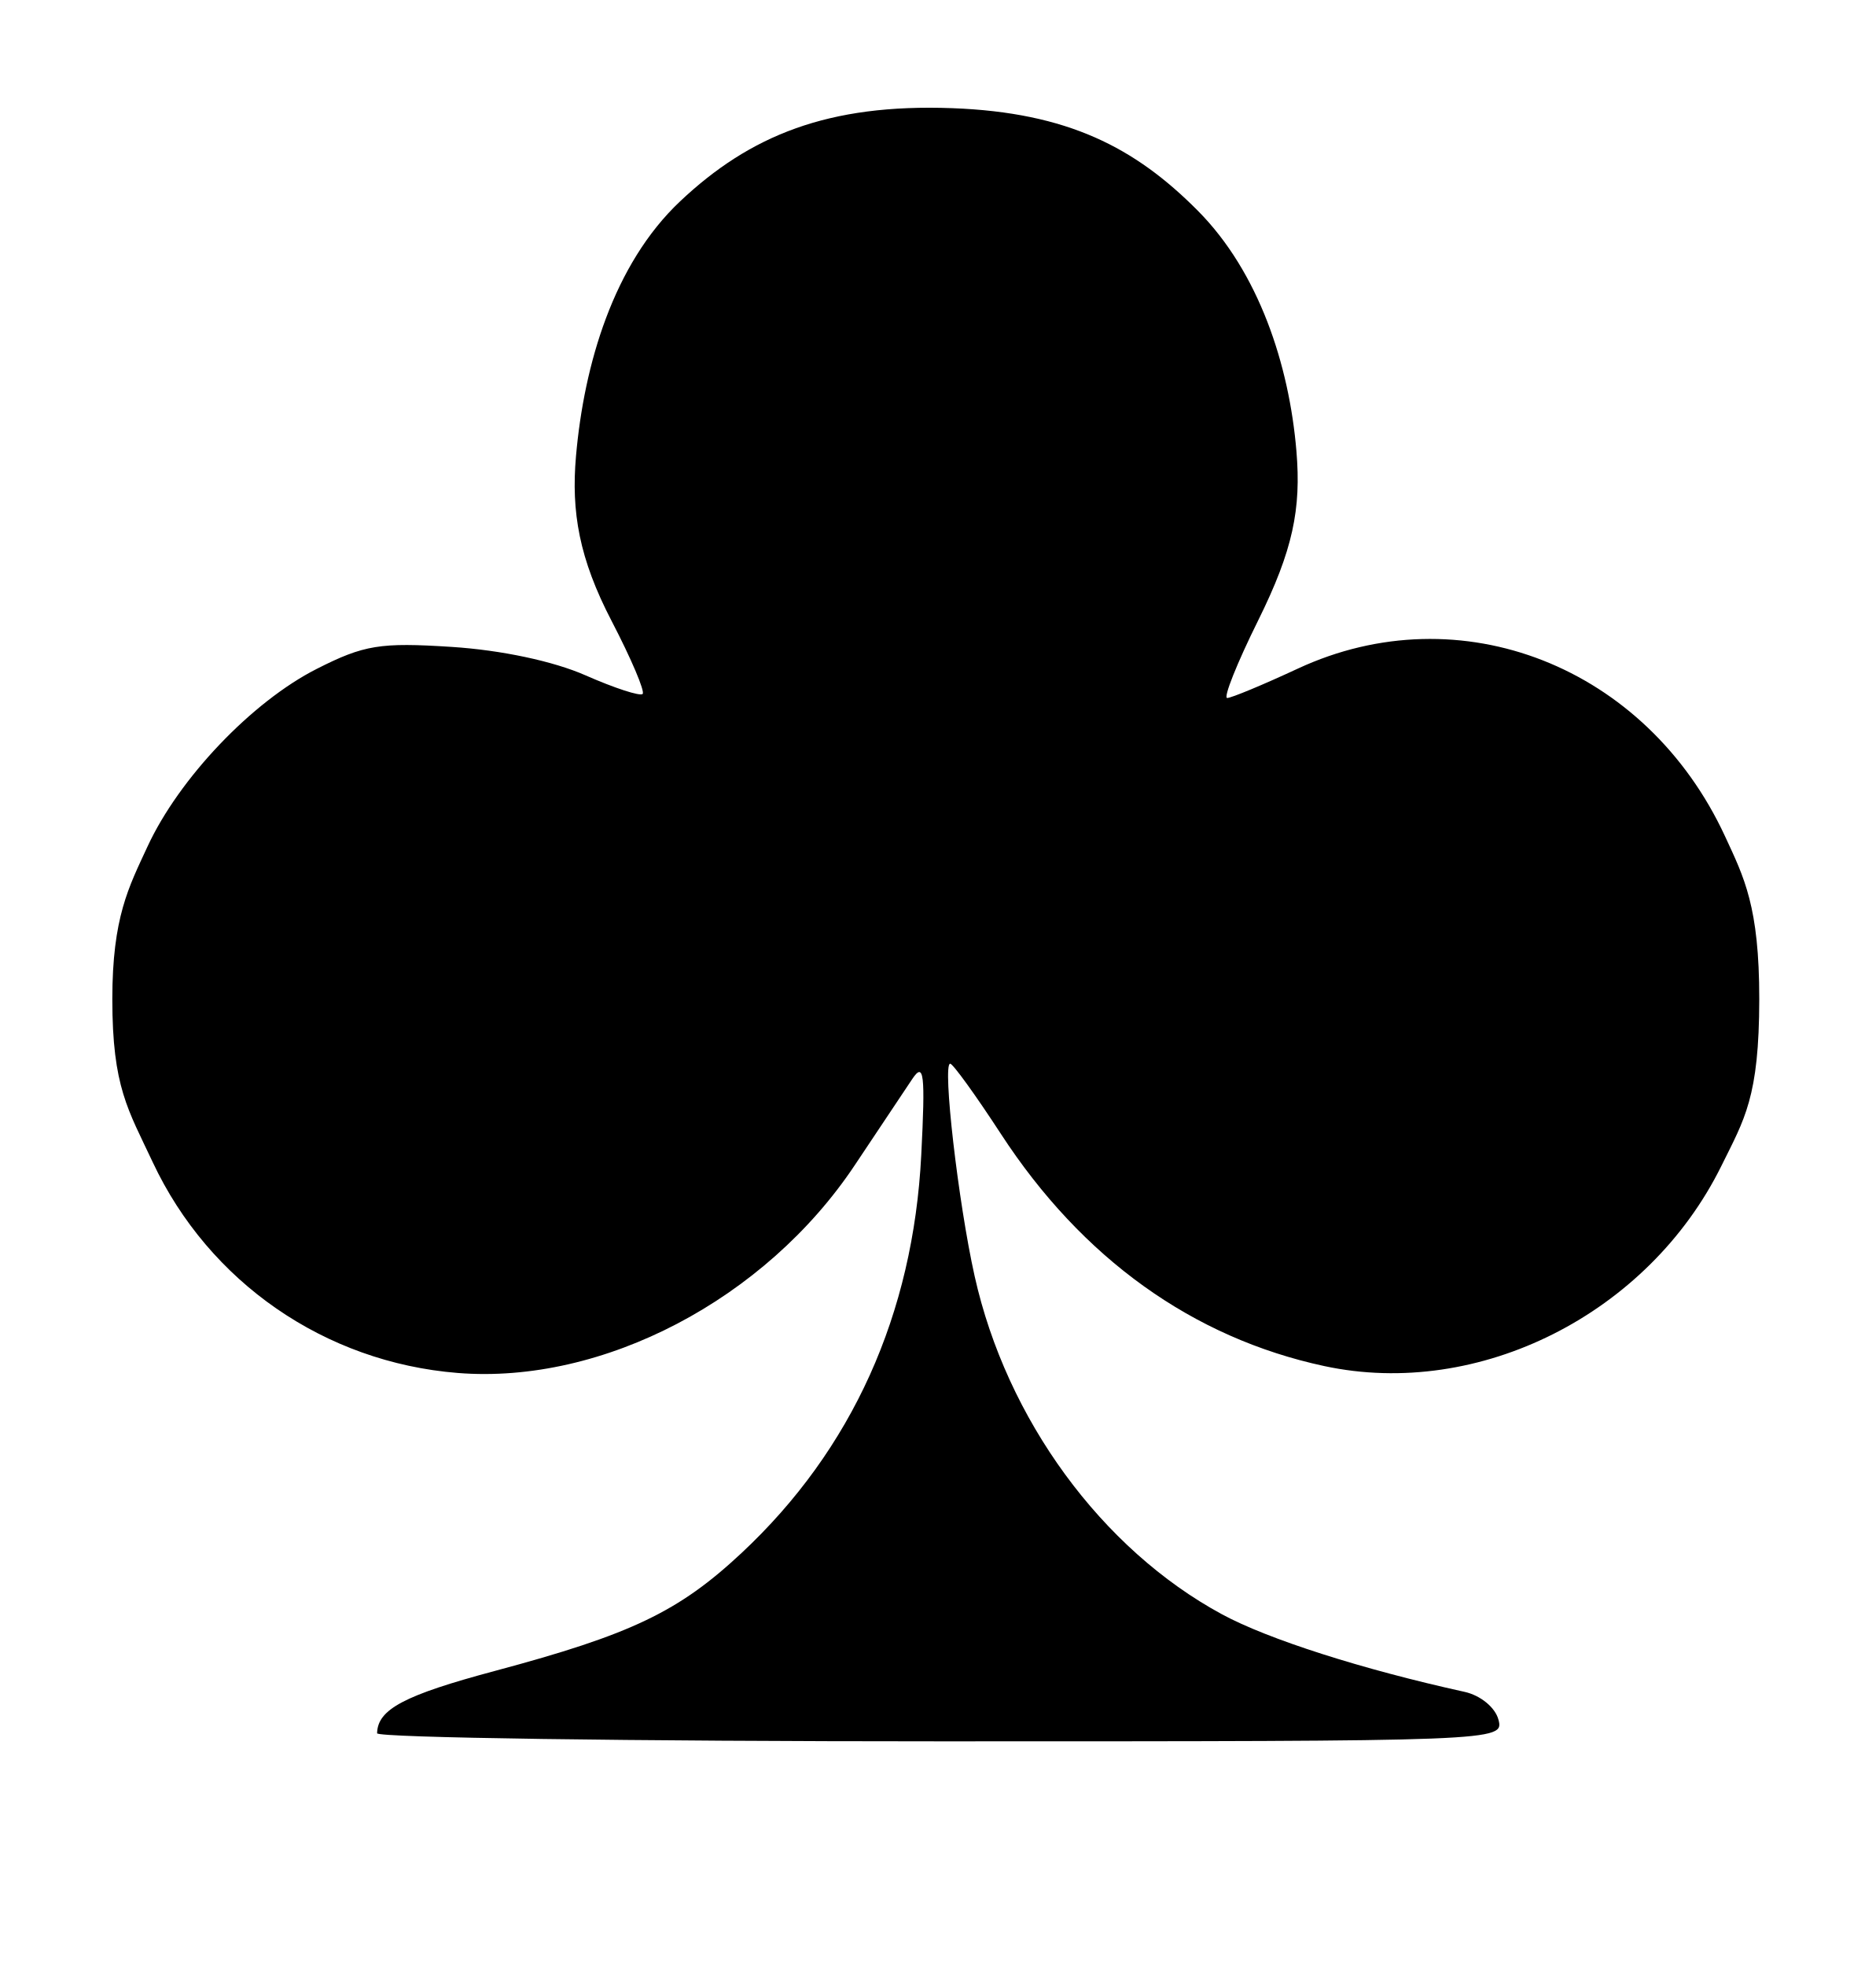
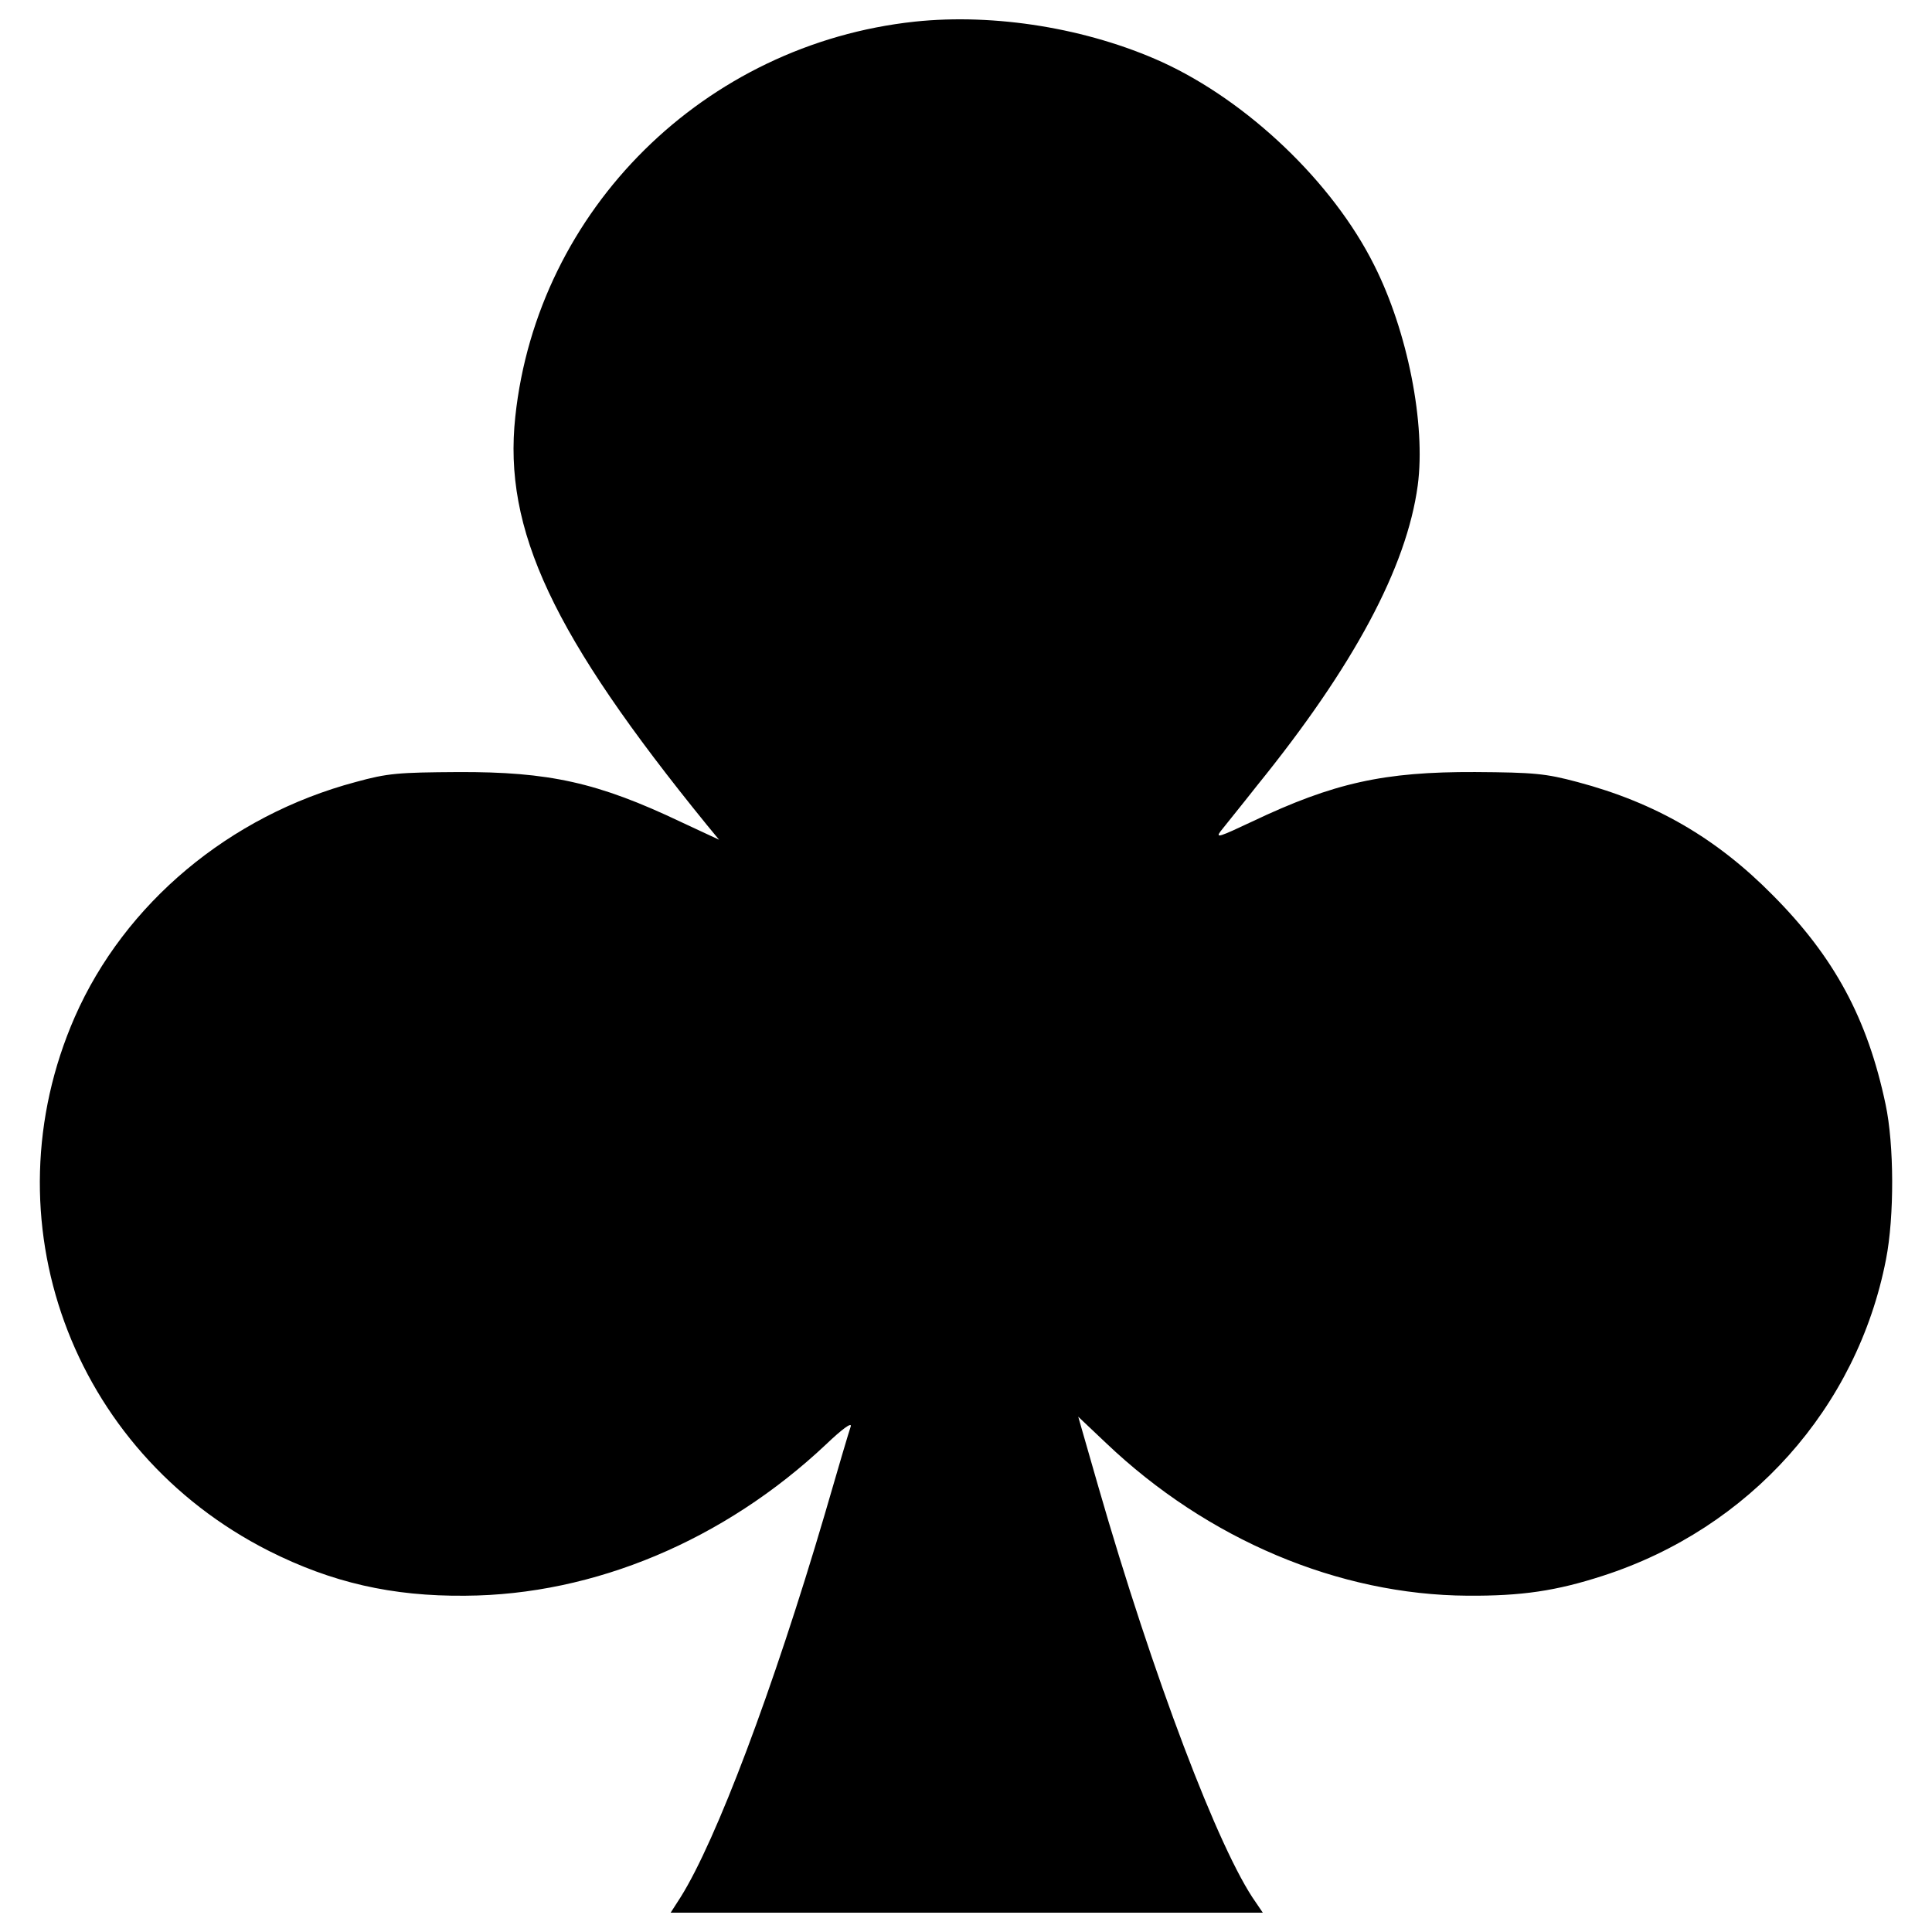
- <svg xmlns="http://www.w3.org/2000/svg" width="167" height="175" viewBox="0 0 167 175" id="svg2" version="1.1">
-   <defs id="defs4" />
-   <g id="layer1" transform="translate(0,-877.3622)">
-     <path style="fill:#000000;fill-opacity:1;stroke:none" d="m 33.573,1031.644 c 0.043,-2.133 2.42,-3.389 10.5,-5.551 12.145,-3.25 16.361,-5.268 21.968,-10.512 9.825,-9.19 15.256,-21.222 15.978,-35.399 0.369,-7.241 0.242,-8.324 -0.793,-6.785 -0.678,1.007 -2.978,4.454 -5.112,7.66 -7.97,11.971 -22.452,19.553 -35.368,18.517 -11.831,-0.95 -22.139,-8.076 -27.153,-18.77 C 11.408,976.141 9.999,974.137 10,966.298 c 5.75e-4,-7.3 1.468,-9.98 3.128,-13.572 2.812,-6.086 9.305,-12.903 15.076,-15.827 4.21,-2.133 5.632,-2.365 12.007,-1.954 4.408,0.284 9.059,1.272 11.914,2.53 2.576,1.135 4.866,1.881 5.089,1.658 0.223,-0.223 -1.018,-3.142 -2.758,-6.487 -2.892,-5.558 -3.614,-9.705 -3.174,-14.698 0.715,-8.131 3.33,-17.066 9.269,-22.666 6.211,-5.857 13.159,-8.703 24.232,-8.291 10.302,0.383 16.282,3.518 21.845,9.113 5.442,5.473 8.15,13.729 8.793,21.421 0.429,5.136 -0.302,8.803 -3.415,15.08 -1.879,3.788 -3.115,6.887 -2.749,6.887 0.367,0 3.196,-1.176 6.288,-2.614 14.458,-6.723 31.036,-0.211 38.043,14.943 1.681,3.636 3.045,6.218 3.039,14.479 -0.007,8.749 -1.314,10.674 -3.371,14.84 -6.503,13.174 -21.579,20.775 -35.348,17.822 -11.722,-2.514 -21.58,-9.588 -28.797,-20.665 -2.241,-3.439 -4.273,-6.253 -4.517,-6.253 -0.707,0 0.717,12.369 2.177,18.91 2.843,12.739 11.305,24.304 22.027,30.105 4.102,2.219 12.457,4.89 21.588,6.9 1.423,0.313 2.738,1.392 3.022,2.48 0.5,1.911 0.123,1.925 -49.673,1.925 -27.597,0 -50.17,-0.323 -50.162,-0.718 z" id="path5891" />
+ <svg xmlns="http://www.w3.org/2000/svg" version="1.1" x="0px" y="0px" viewBox="0 0 1000 1000" enable-background="new 0 0 1000 1000" xml:space="preserve">
+   <g>
+     <g transform="translate(0,512) scale(0.1,-0.1)">
+       <path d="M4734.7,5008c-1087.3-116.8-1952.6-970.6-2067.5-2044.5c-63.2-585.8,193.3-1131.4,991.6-2113.4l63.2-76.6l-197.2,91.9c-430.7,204.8-683.4,260.4-1154.3,258.4c-308.2-1.9-363.7-5.7-530.3-51.7C1187.5,897.9,645.7,444.2,387.3-143.5c-457.5-1045.2-21.1-2245.5,1005-2764.3c323.5-162.7,635.6-235.5,1016.5-231.6c666.2,3.8,1340,287.1,1866.5,783c82.3,78.5,134,116.8,128.3,93.8c-7.7-21-68.9-227.8-135.9-459.4c-266.1-903.6-560.9-1684.6-744.7-1977.5l-51.7-80.4h1533.4h1531.5l-36.4,53.6c-189.5,266.1-532.2,1169.7-815.5,2153.6l-103.4,359.9l143.6-135.9c524.5-499.6,1204.1-786.8,1872.2-790.6c279.5-1.9,459.4,24.9,700.6,103.3c758.1,245,1315.1,869.1,1464.5,1636.8c44,224,42.1,595.4-1.9,802.1c-93.8,446-266.1,763.8-583.9,1083.5c-291,294.8-606.8,478.6-1010.8,585.8c-164.6,44-224,49.8-530.3,51.7c-470.9,1.9-731.3-55.5-1154.3-256.5c-166.6-78.5-191.4-88.1-162.7-49.8c19.2,24.9,105.3,130.2,189.5,237.4c497.7,614.5,773.4,1127.5,830.8,1552.5c42.1,315.9-51.7,796.4-225.9,1140.9c-214.4,428.8-654.7,848-1098.8,1051C5628.7,4973.5,5150.1,5052,4734.7,5008z" />
+     </g>
  </g>
</svg>
